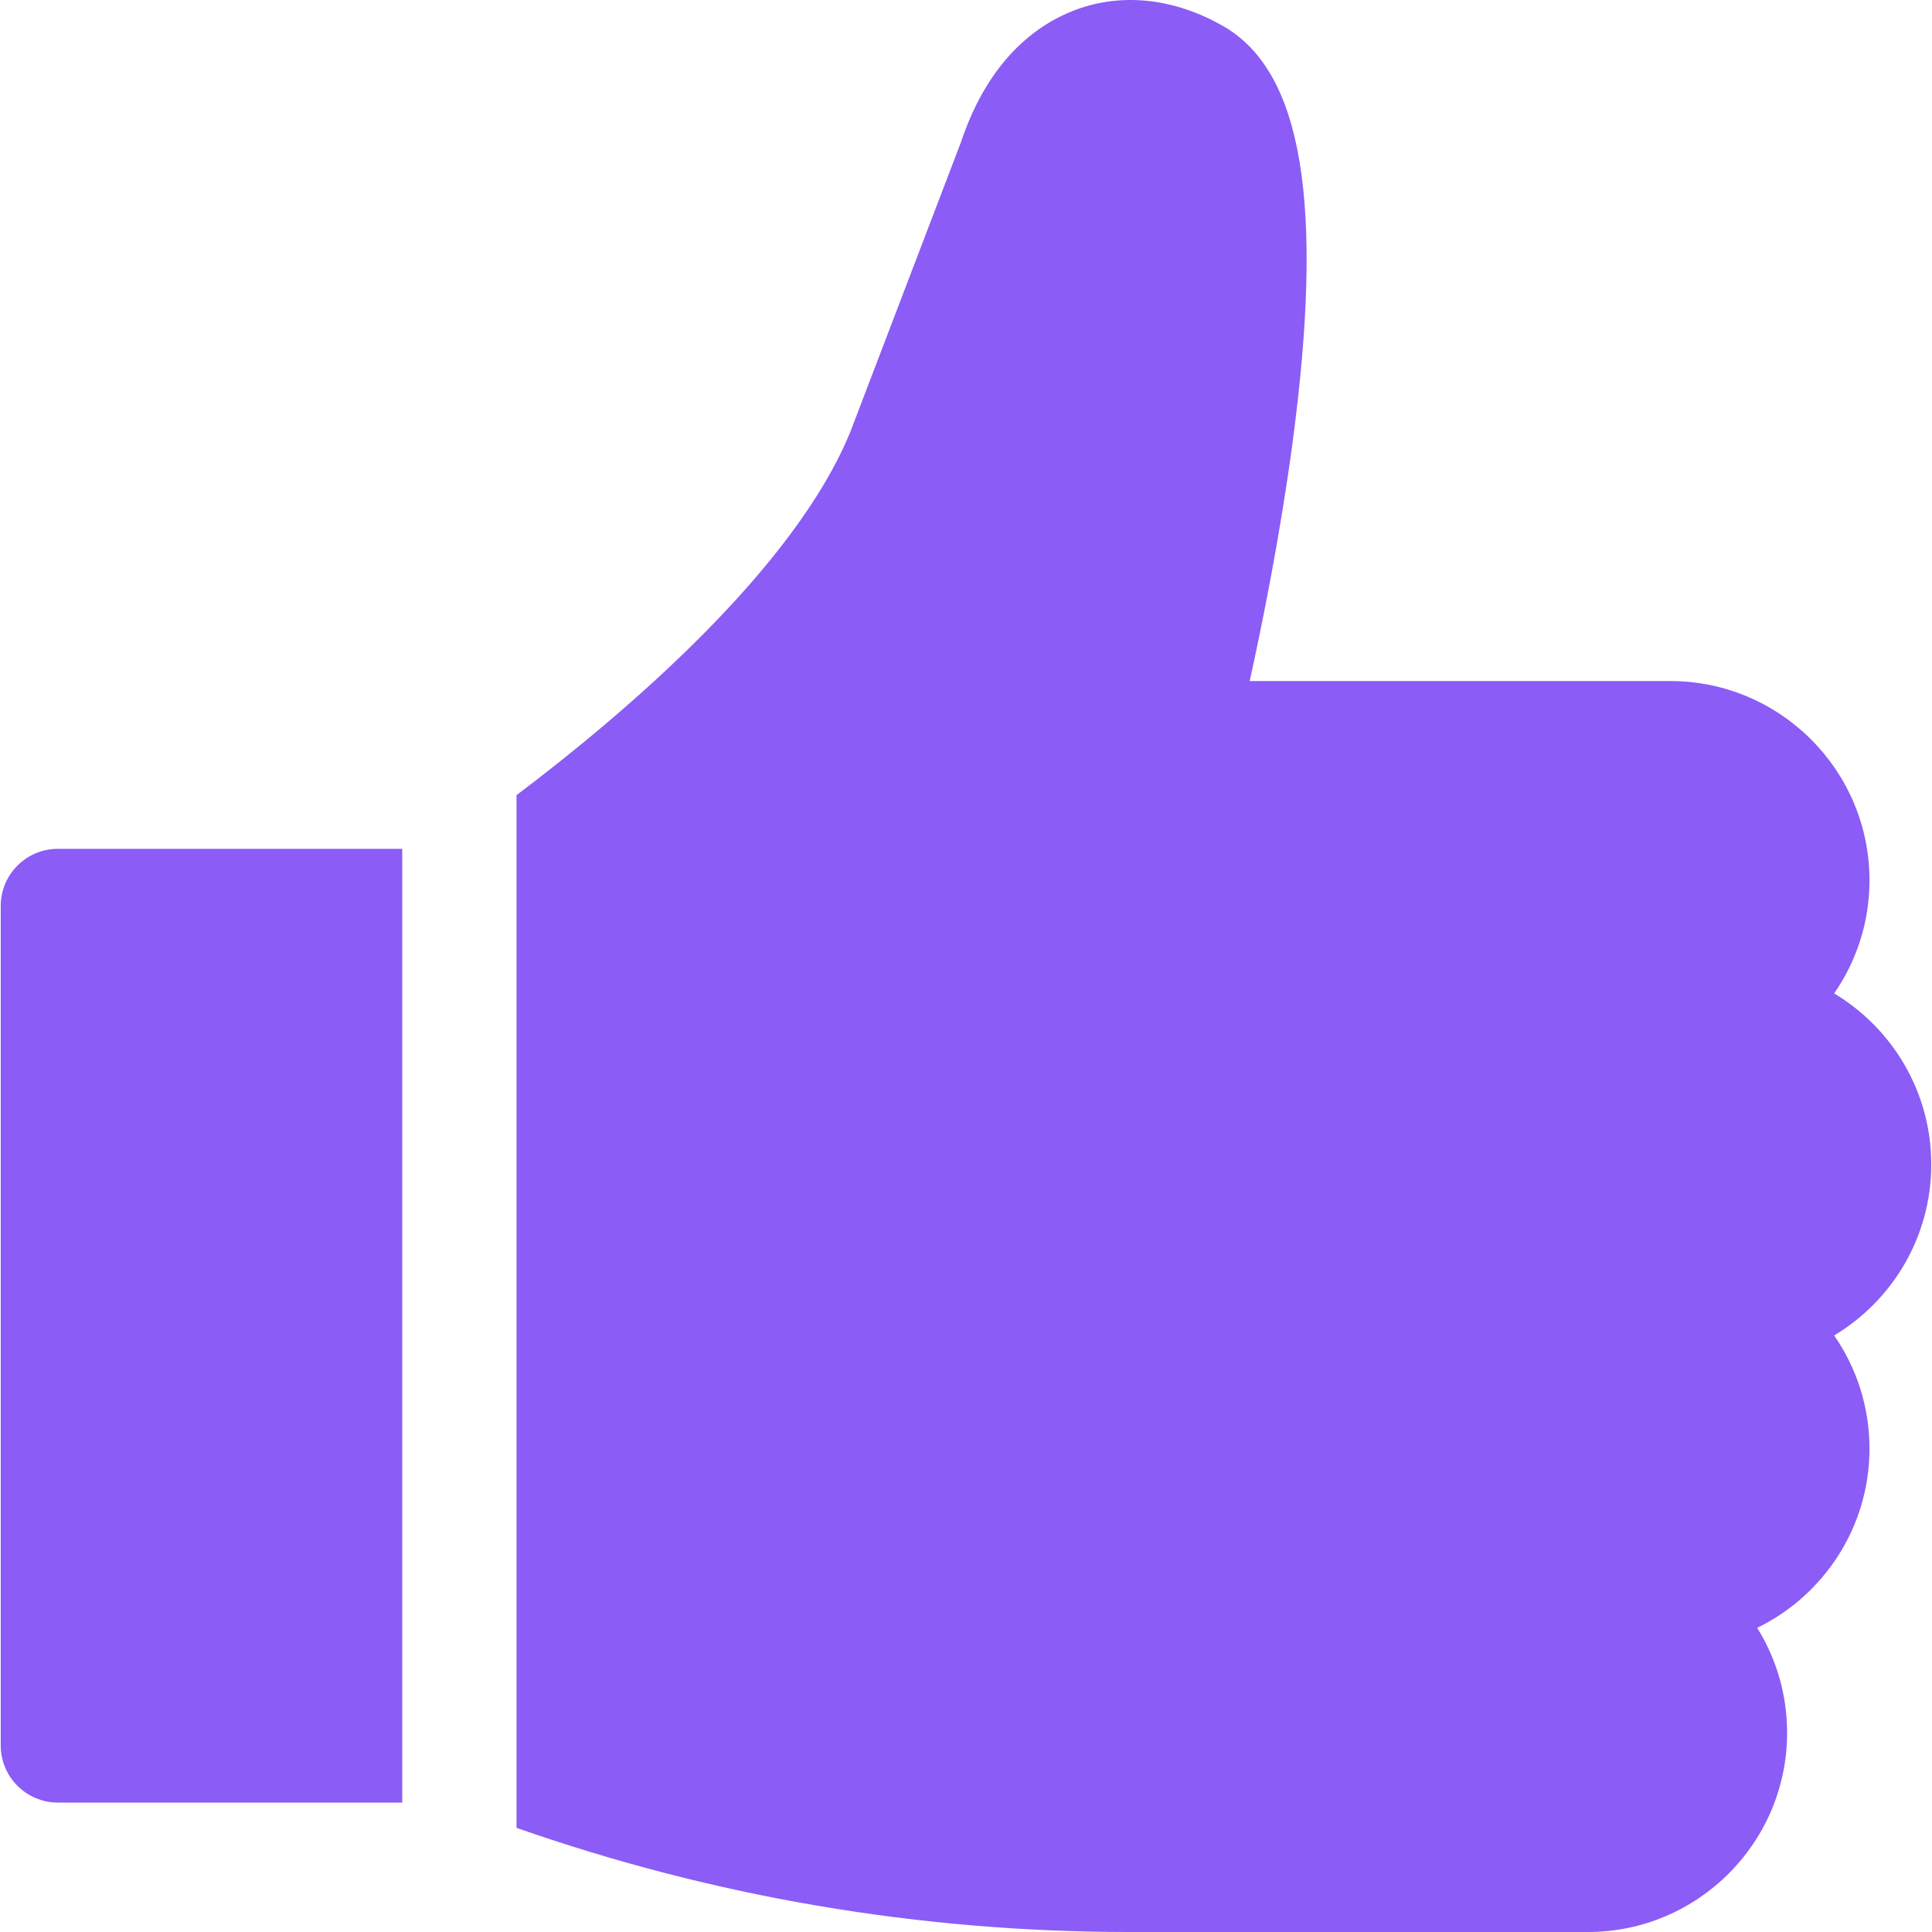
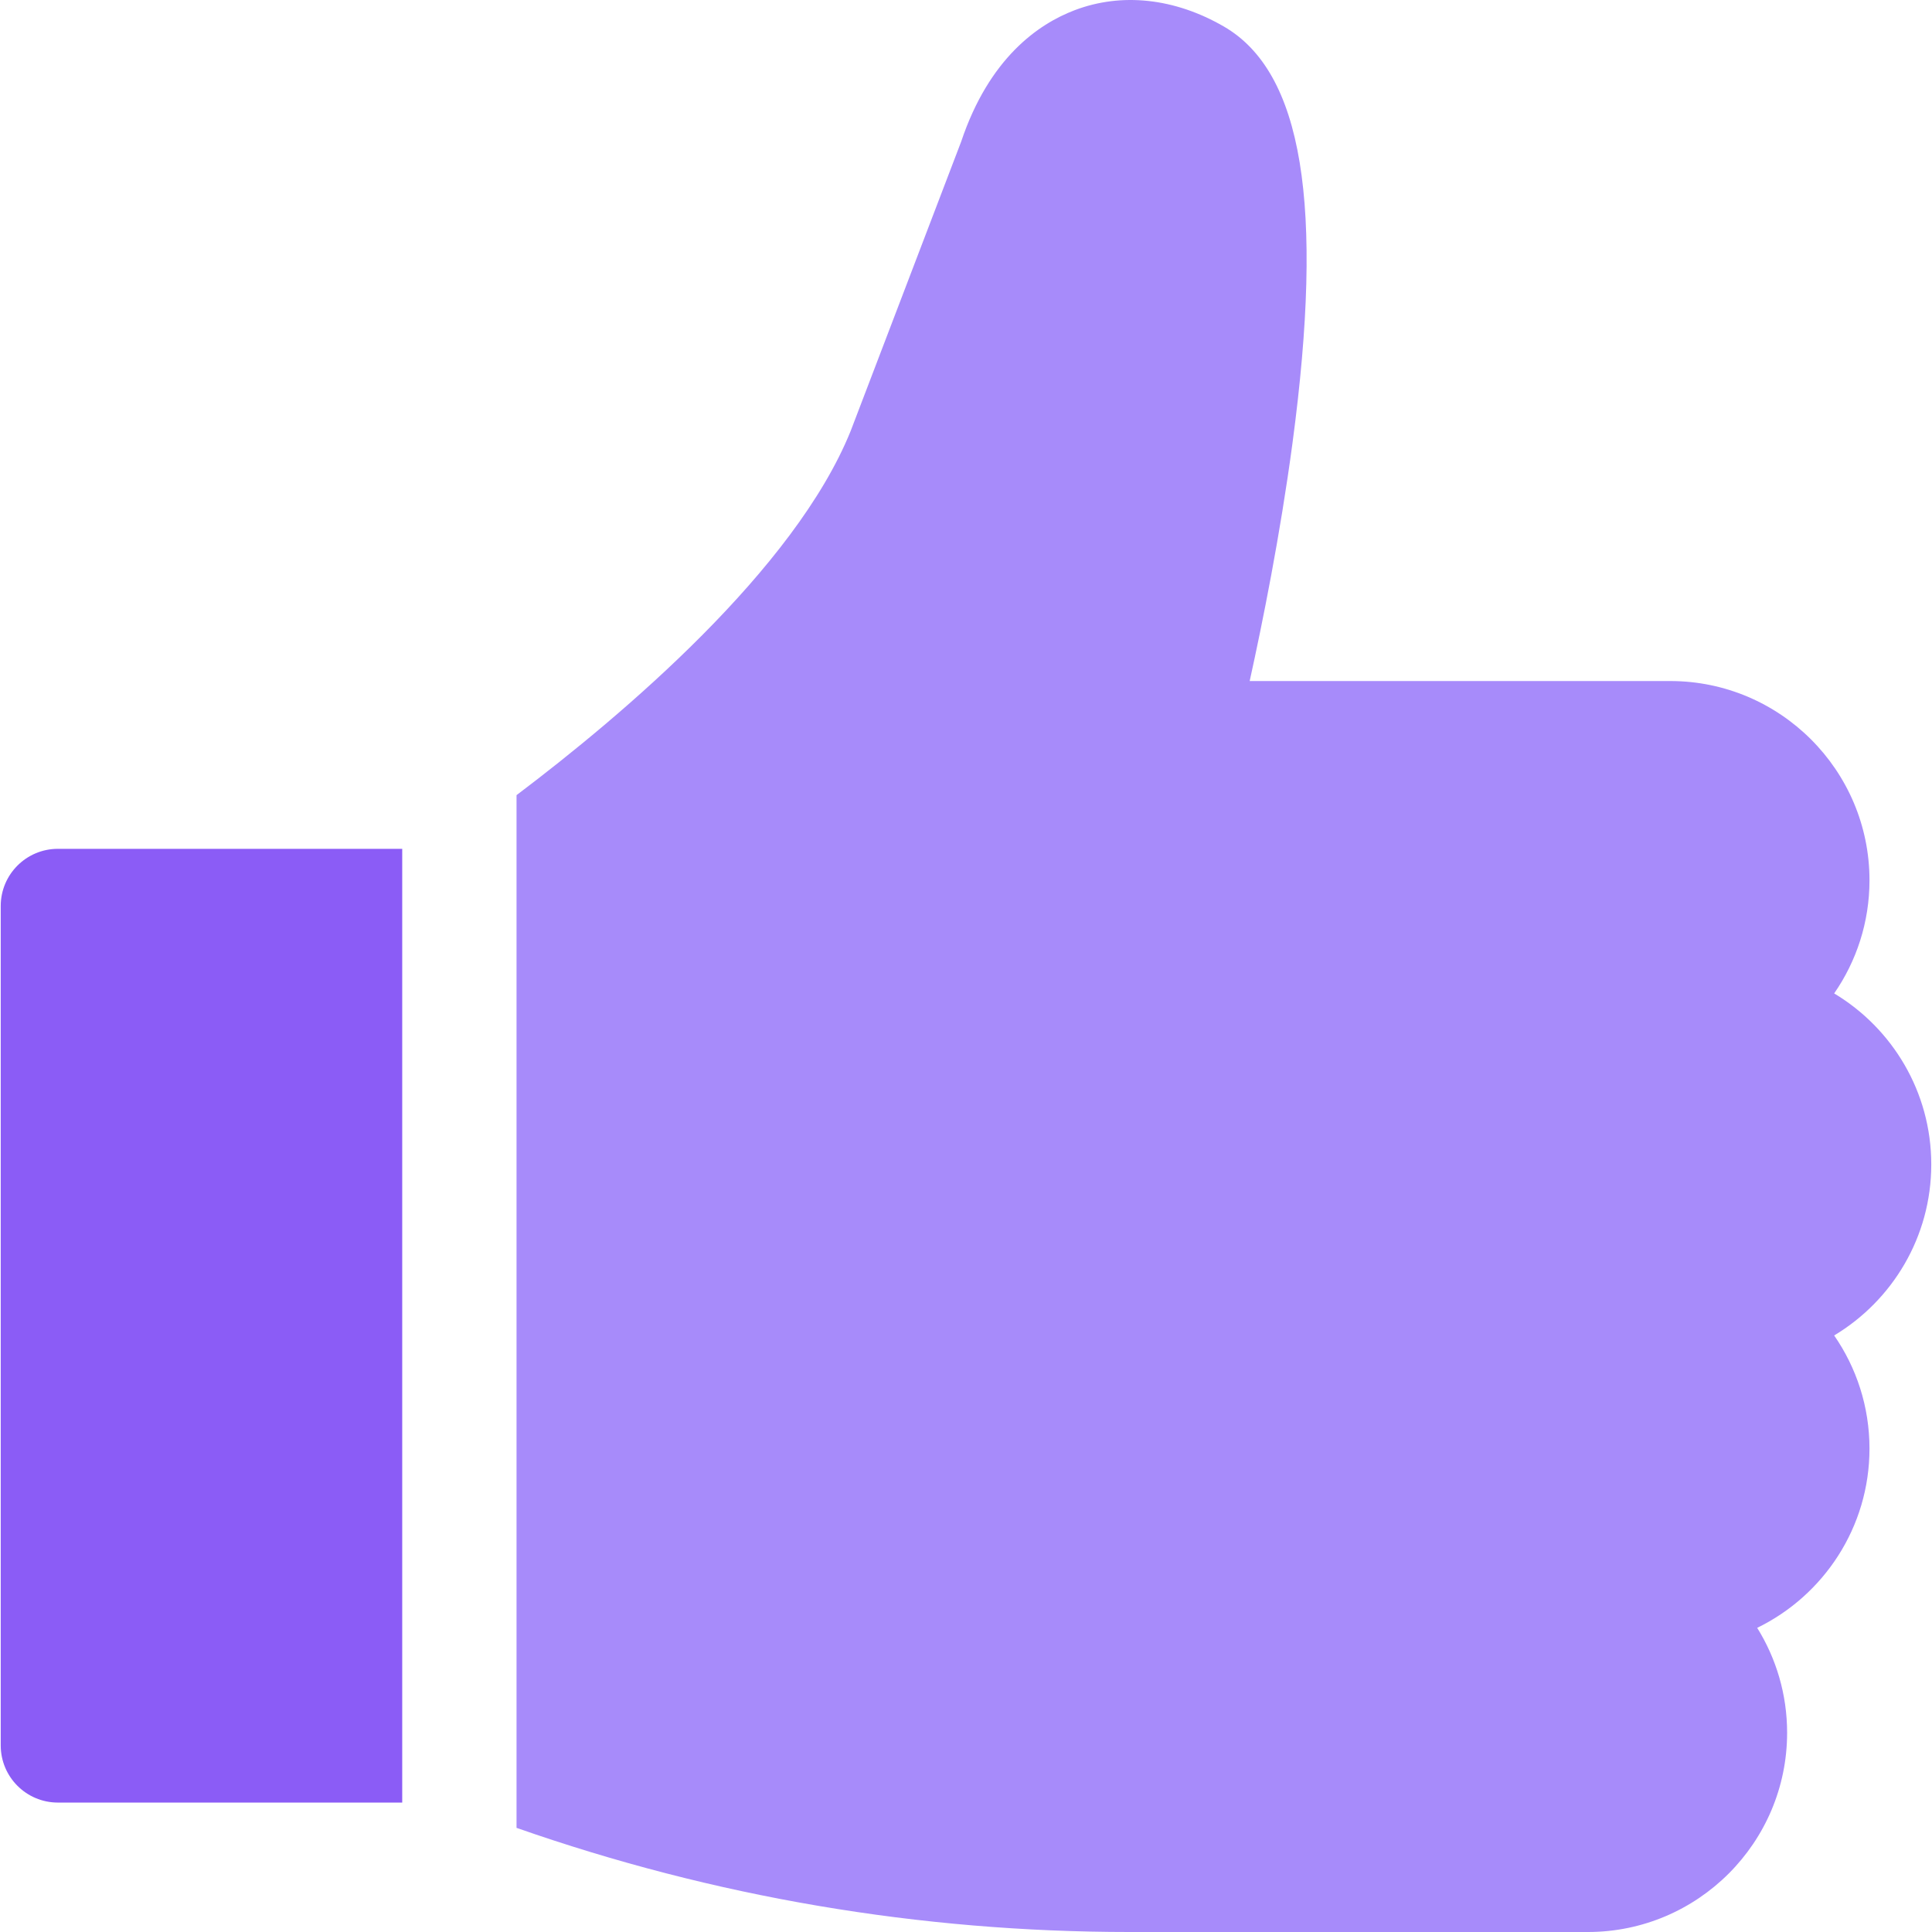
<svg xmlns="http://www.w3.org/2000/svg" width="640" height="640" viewBox="0 0 640 640" fill="none">
  <path d="M19.175 281.186C8.718 281.186 0.242 289.663 0.242 300.118V578.191C0.242 588.648 8.72 597.124 19.175 597.124H133.241V281.186H19.175Z" fill="#8b5cf6" />
-   <path d="M639.757 385.735C639.757 361.701 626.843 340.626 607.591 329.083C614.967 318.432 619.293 305.511 619.293 291.602C619.293 255.211 589.686 225.603 553.295 225.603H413.972C418.242 206.253 424.082 177.217 428.148 146.82C438.731 67.719 431.498 23.85 405.389 8.764C389.112 -0.64 371.562 -2.547 355.972 3.388C343.928 7.975 327.663 19.254 318.394 46.935L281.776 142.812C263.213 188.658 206.364 236.789 171.108 263.403V605.501C236.45 628.396 304.635 640.001 374.198 640.001H526.006C562.397 640.001 592.005 610.394 592.005 574.002C592.005 561.259 588.373 549.346 582.092 539.247C604.093 528.532 619.291 505.94 619.291 479.869C619.291 465.959 614.965 453.04 607.588 442.387C626.843 430.845 639.757 409.768 639.757 385.735Z" fill="#8b5cf6" />
+   <path d="M639.757 385.735C639.757 361.701 626.843 340.626 607.591 329.083C614.967 318.432 619.293 305.511 619.293 291.602C619.293 255.211 589.686 225.603 553.295 225.603H413.972C418.242 206.253 424.082 177.217 428.148 146.82C438.731 67.719 431.498 23.85 405.389 8.764C389.112 -0.64 371.562 -2.547 355.972 3.388C343.928 7.975 327.663 19.254 318.394 46.935L281.776 142.812C263.213 188.658 206.364 236.789 171.108 263.403V605.501C236.45 628.396 304.635 640.001 374.198 640.001H526.006C562.397 640.001 592.005 610.394 592.005 574.002C592.005 561.259 588.373 549.346 582.092 539.247C604.093 528.532 619.291 505.94 619.291 479.869C619.291 465.959 614.965 453.04 607.588 442.387C626.843 430.845 639.757 409.768 639.757 385.735Z" fill="#a78bfa" />
</svg>
